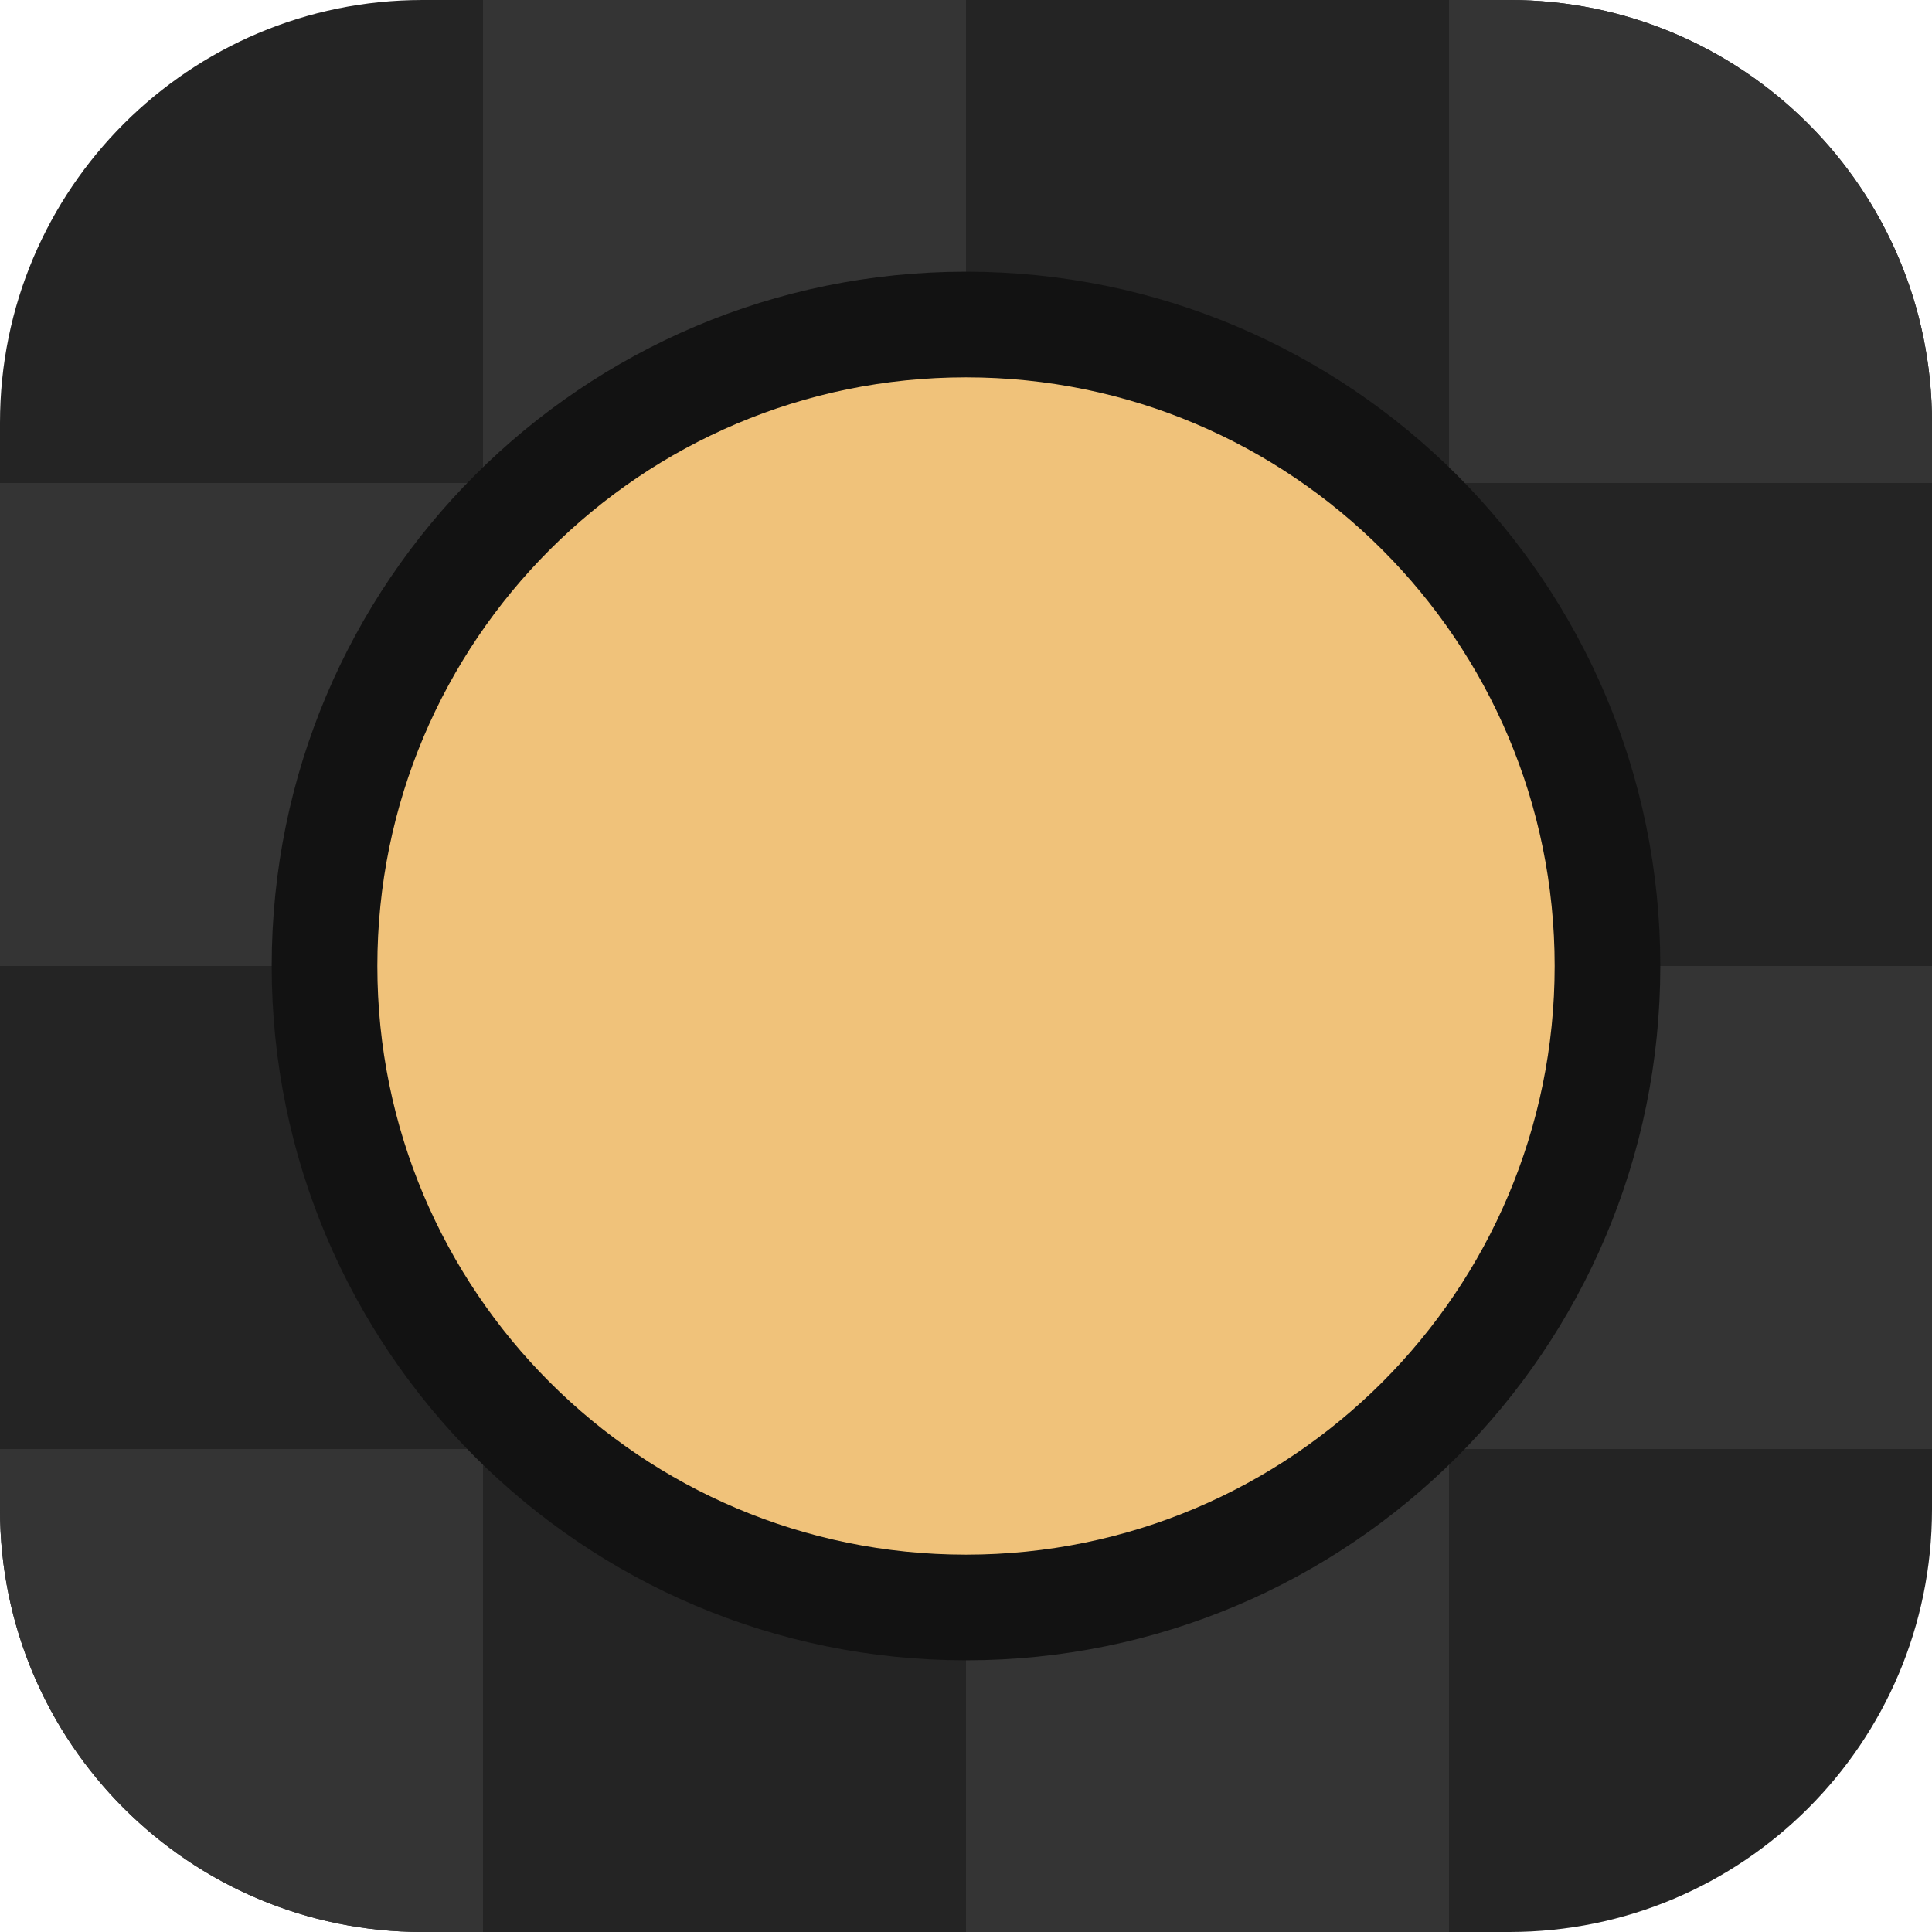
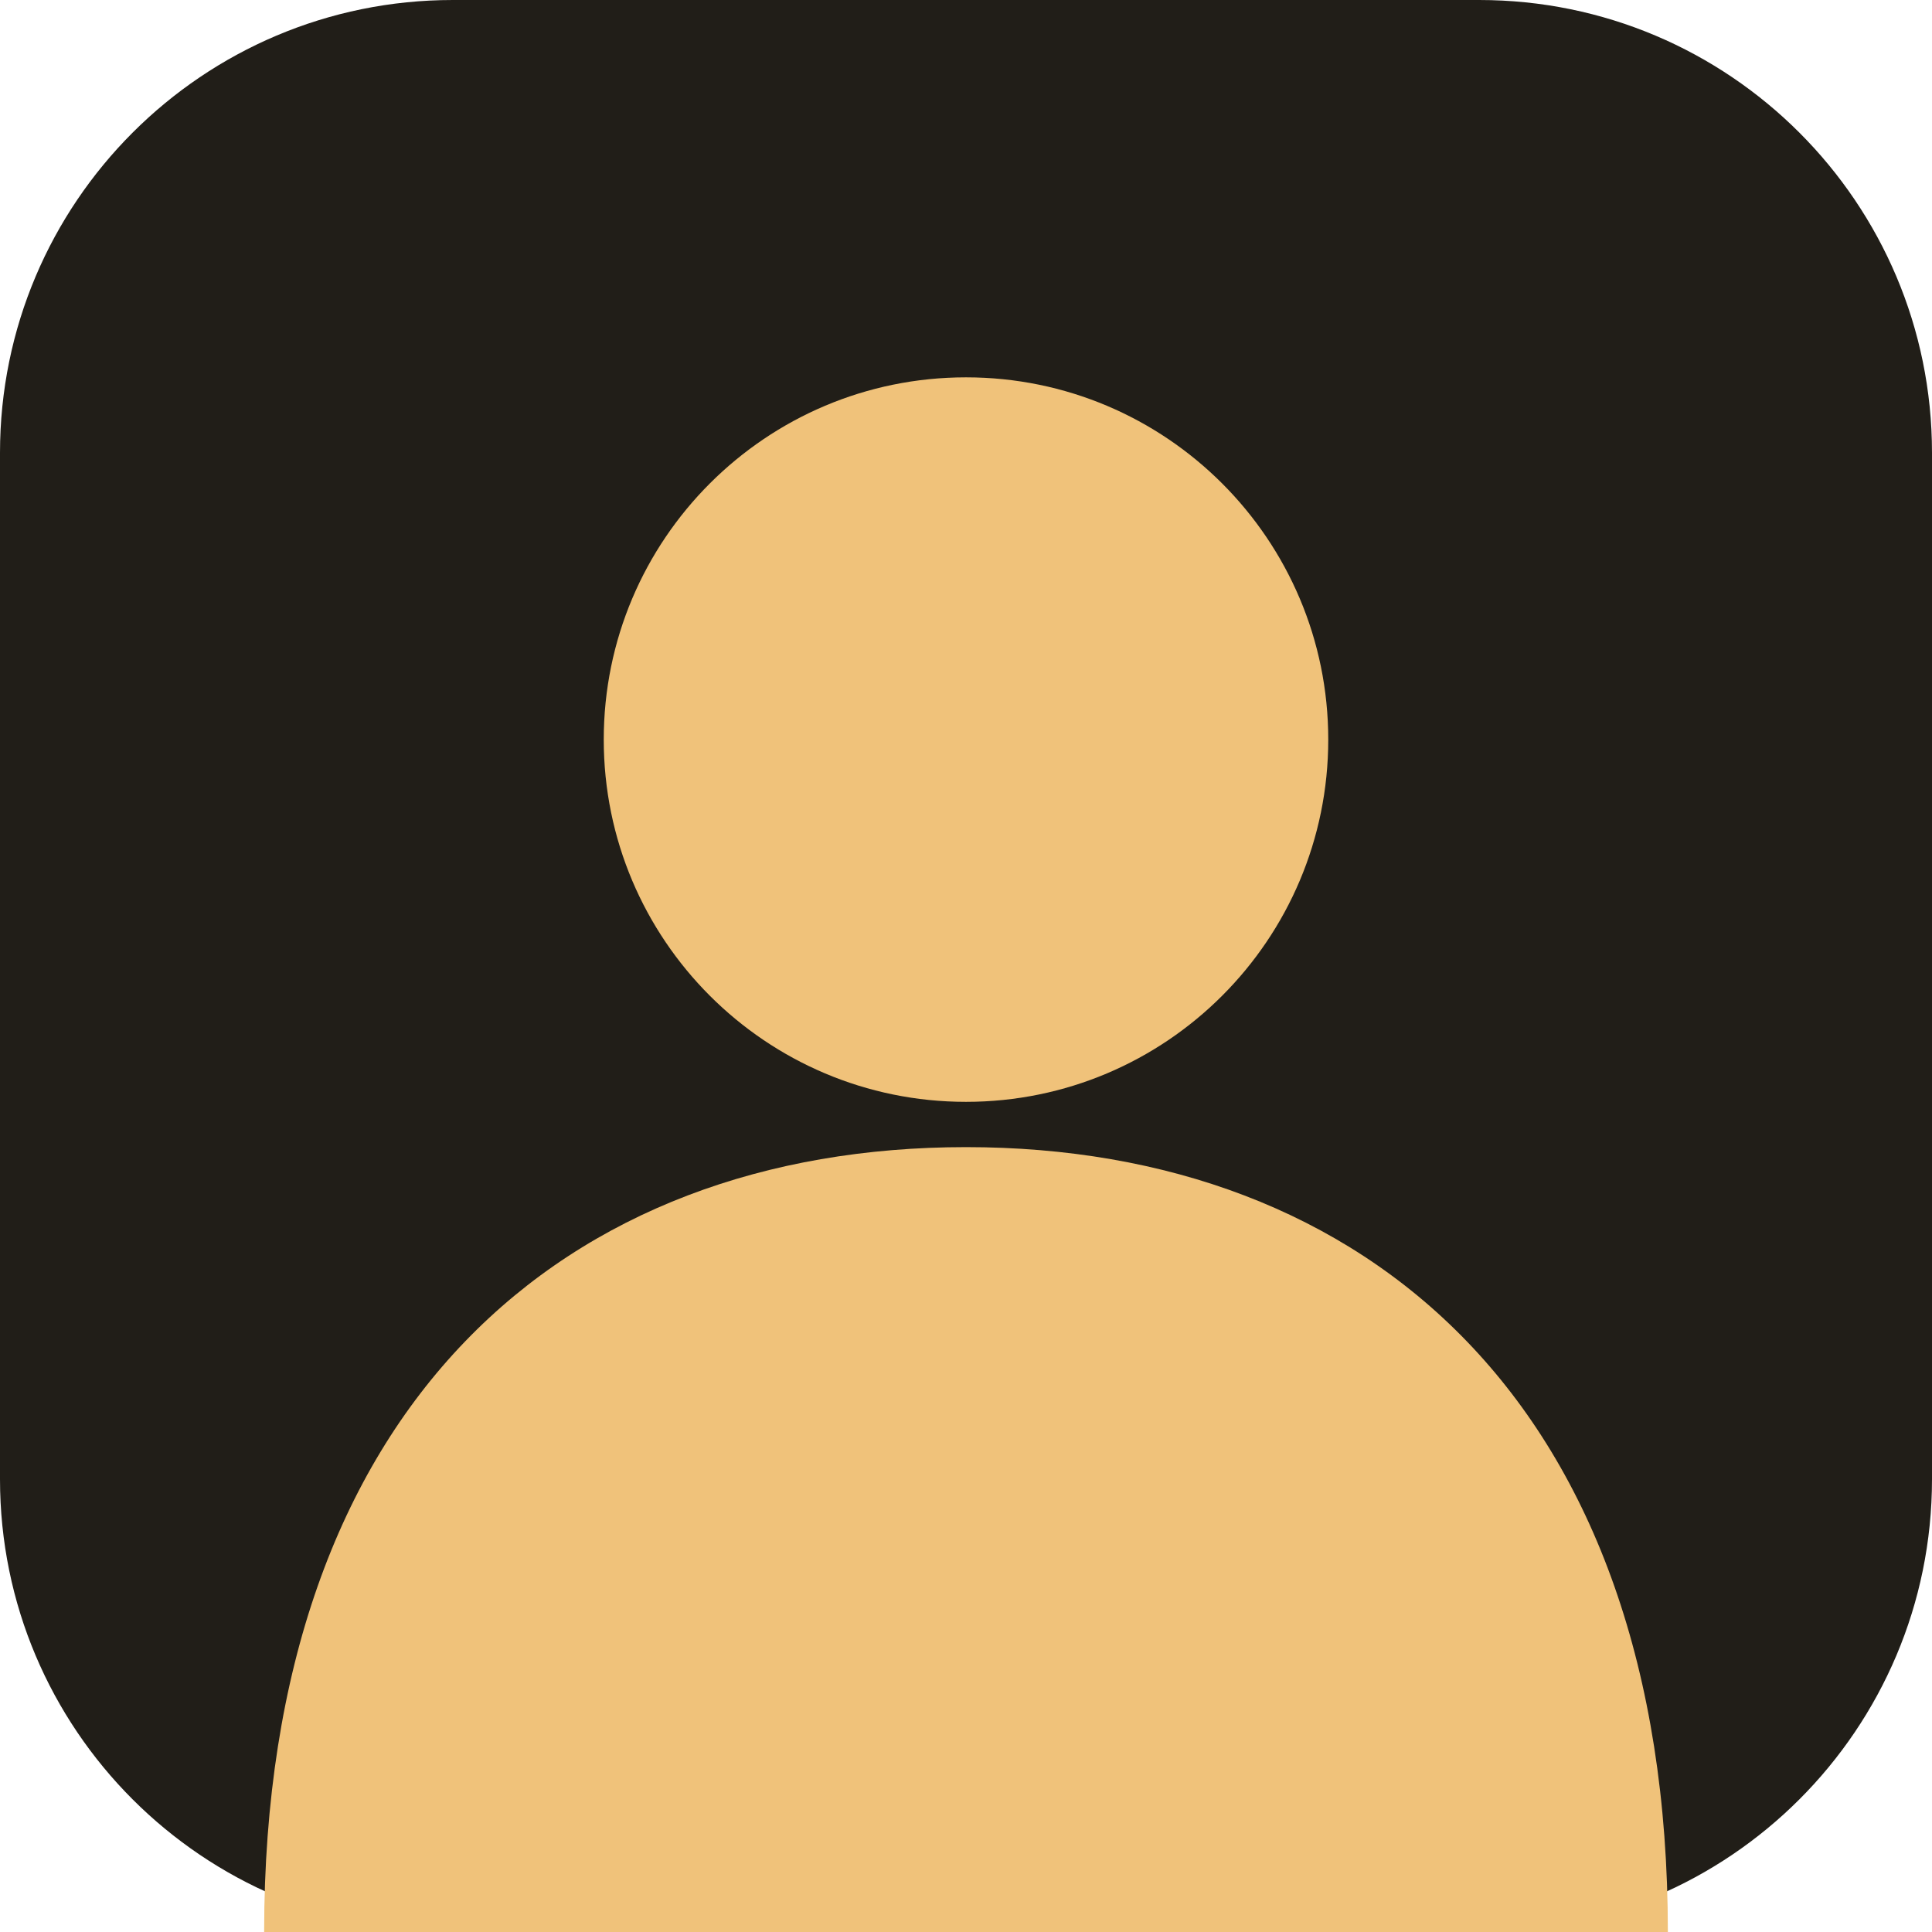
- <svg xmlns="http://www.w3.org/2000/svg" viewBox="0 0 64 64">
-   <defs>
-     <clipPath id="t">
-       <rect width="64" height="64" rx="14" />
-     </clipPath>
-   </defs>
-   <g clip-path="url(#t)">
-     <rect width="64" height="64" fill="#242424" />
-     <path fill="#343434" d="M16 0h16v16H16zM48 0h16v16H48zM0 16h16v16H0zM32 16h16v16H32zM16 32h16v16H16zM48 32h16v16H48zM0 48h16v16H0zM32 48h16v16H32z" />
-   </g>
-   <circle cx="32" cy="32" r="23" fill="#121212" />
-   <circle cx="32" cy="32" r="19.5" fill="#f0c27a" />
+ <svg xmlns="http://www.w3.org/2000/svg" viewBox="0 0 512 512">
+   <rect width="512" height="512" rx="120" fill="#211e18" />
+   <circle cx="256" cy="196" r="96" fill="#f0c27a" />
+   <path d="M70 512C70 372 150 304 256 304C362 304 442 372 442 512Z" fill="#f0c27a" />
</svg>
